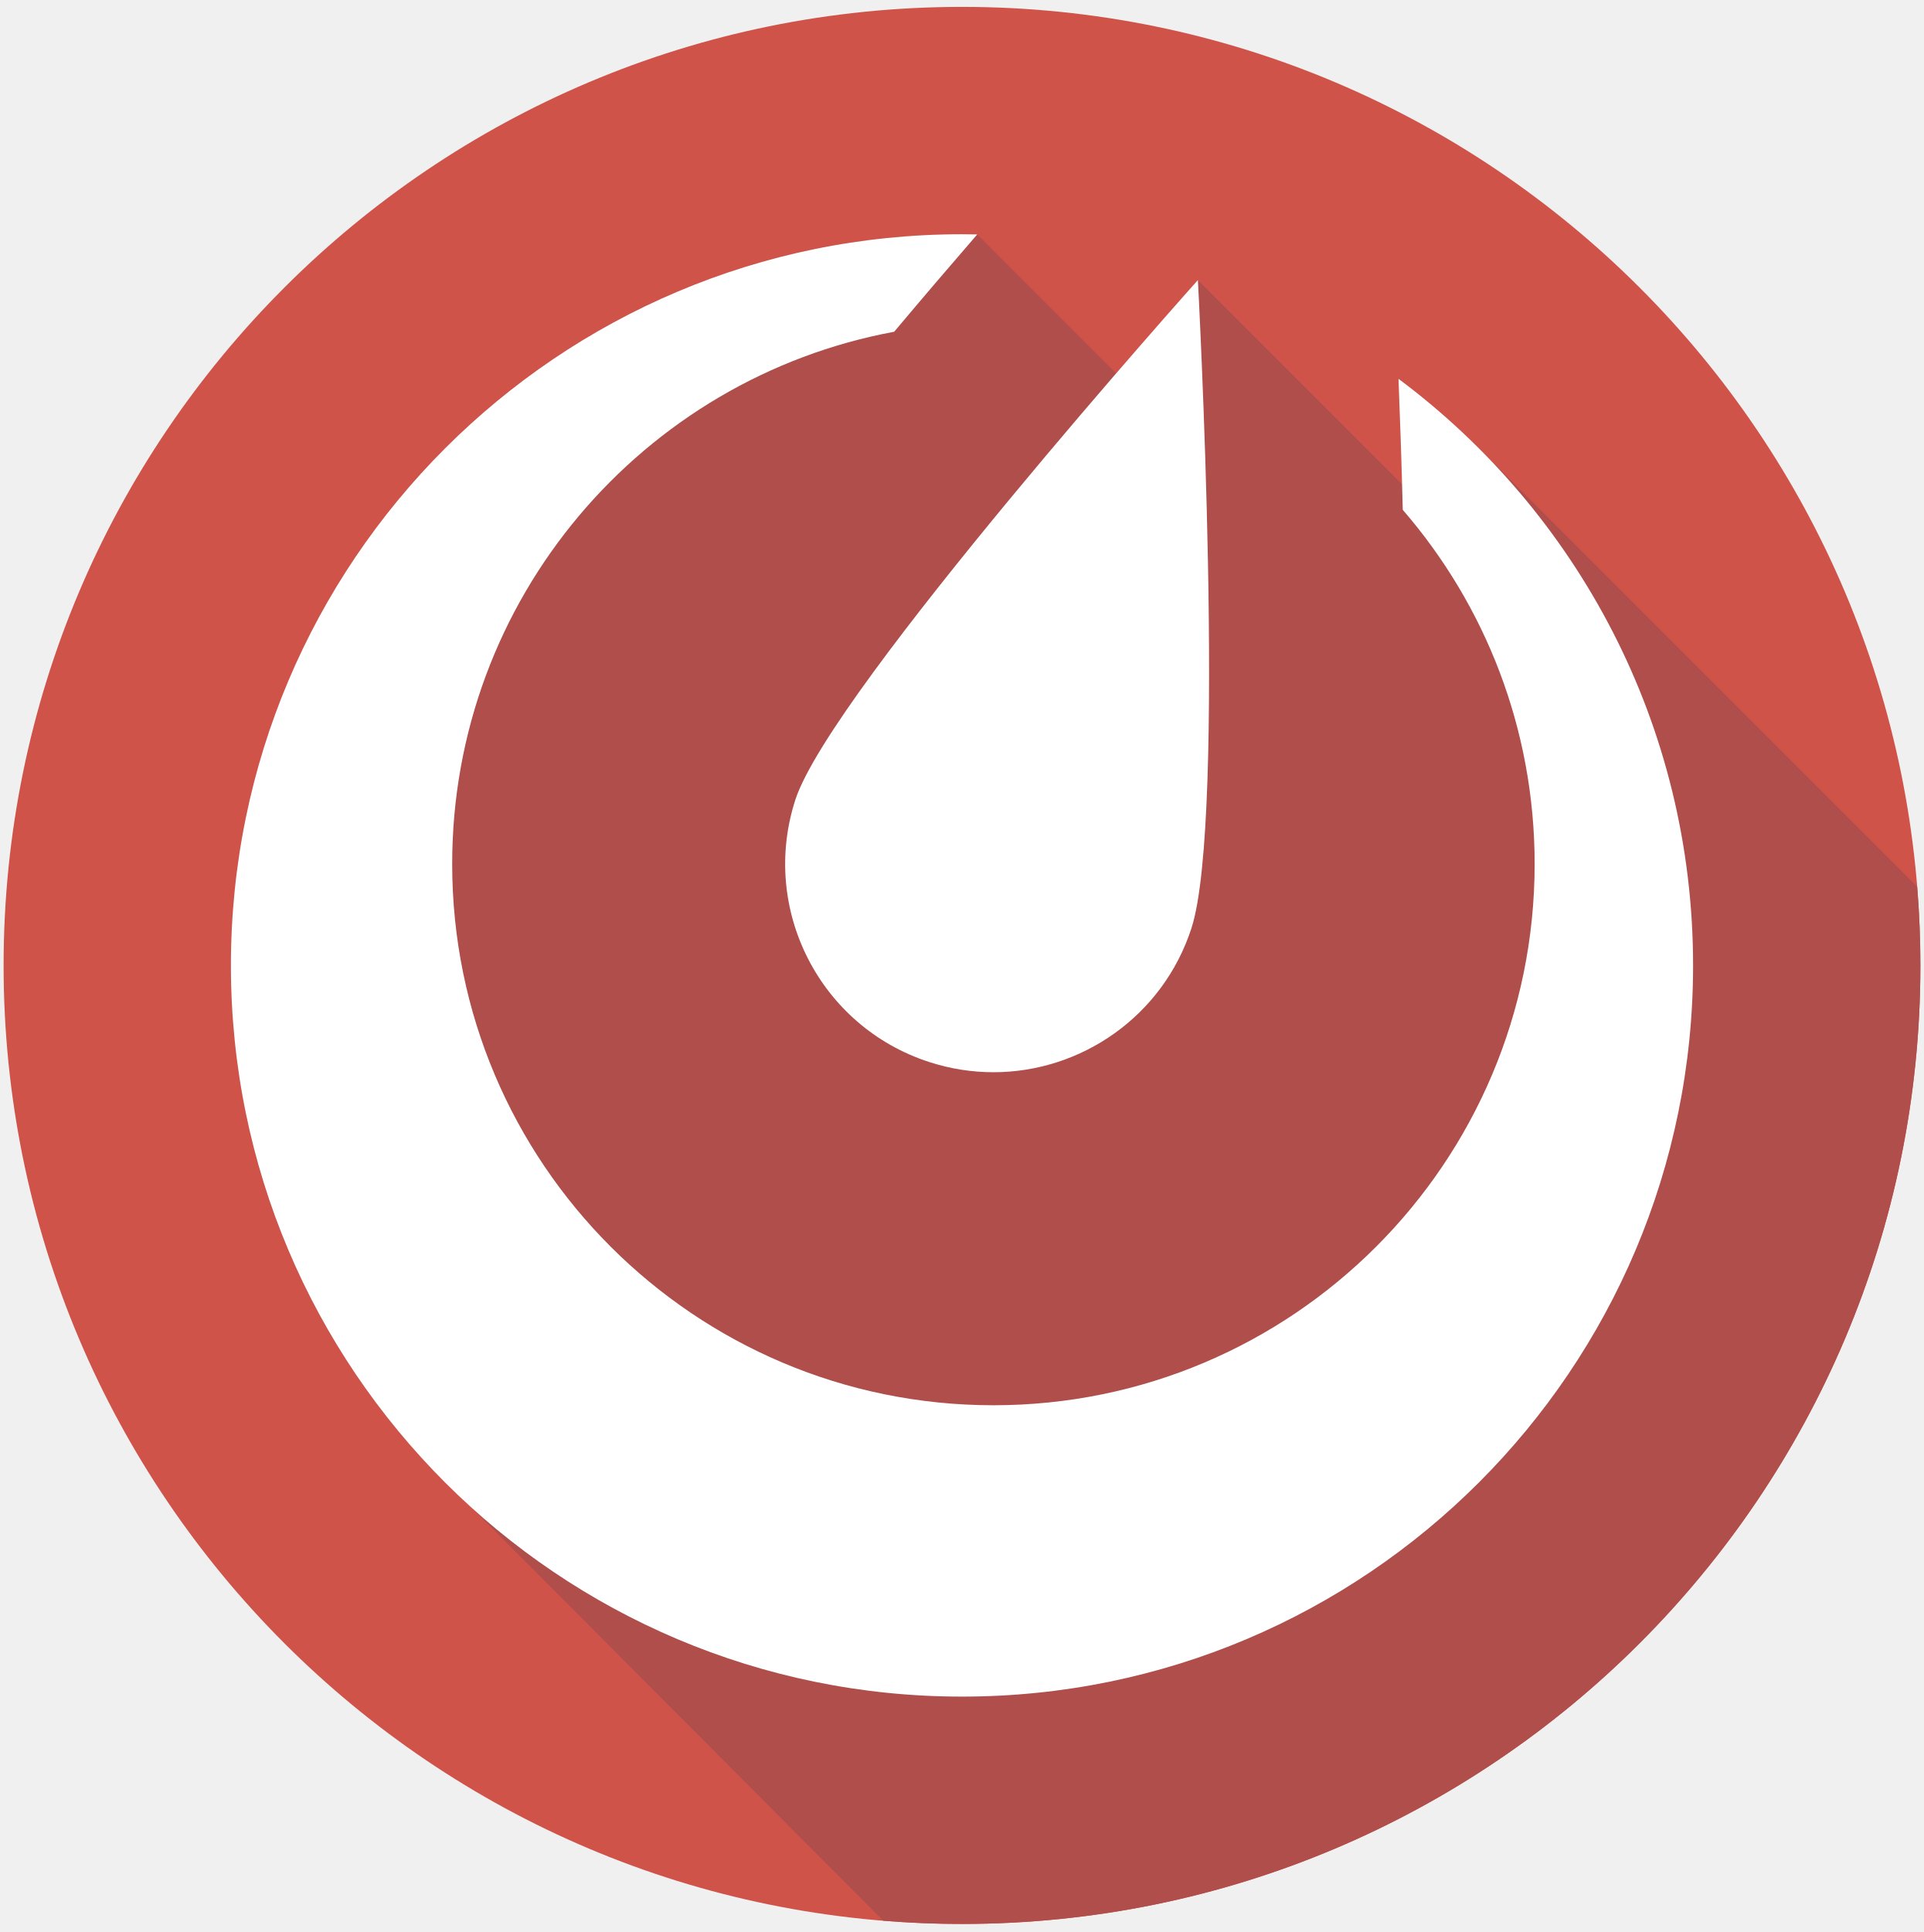
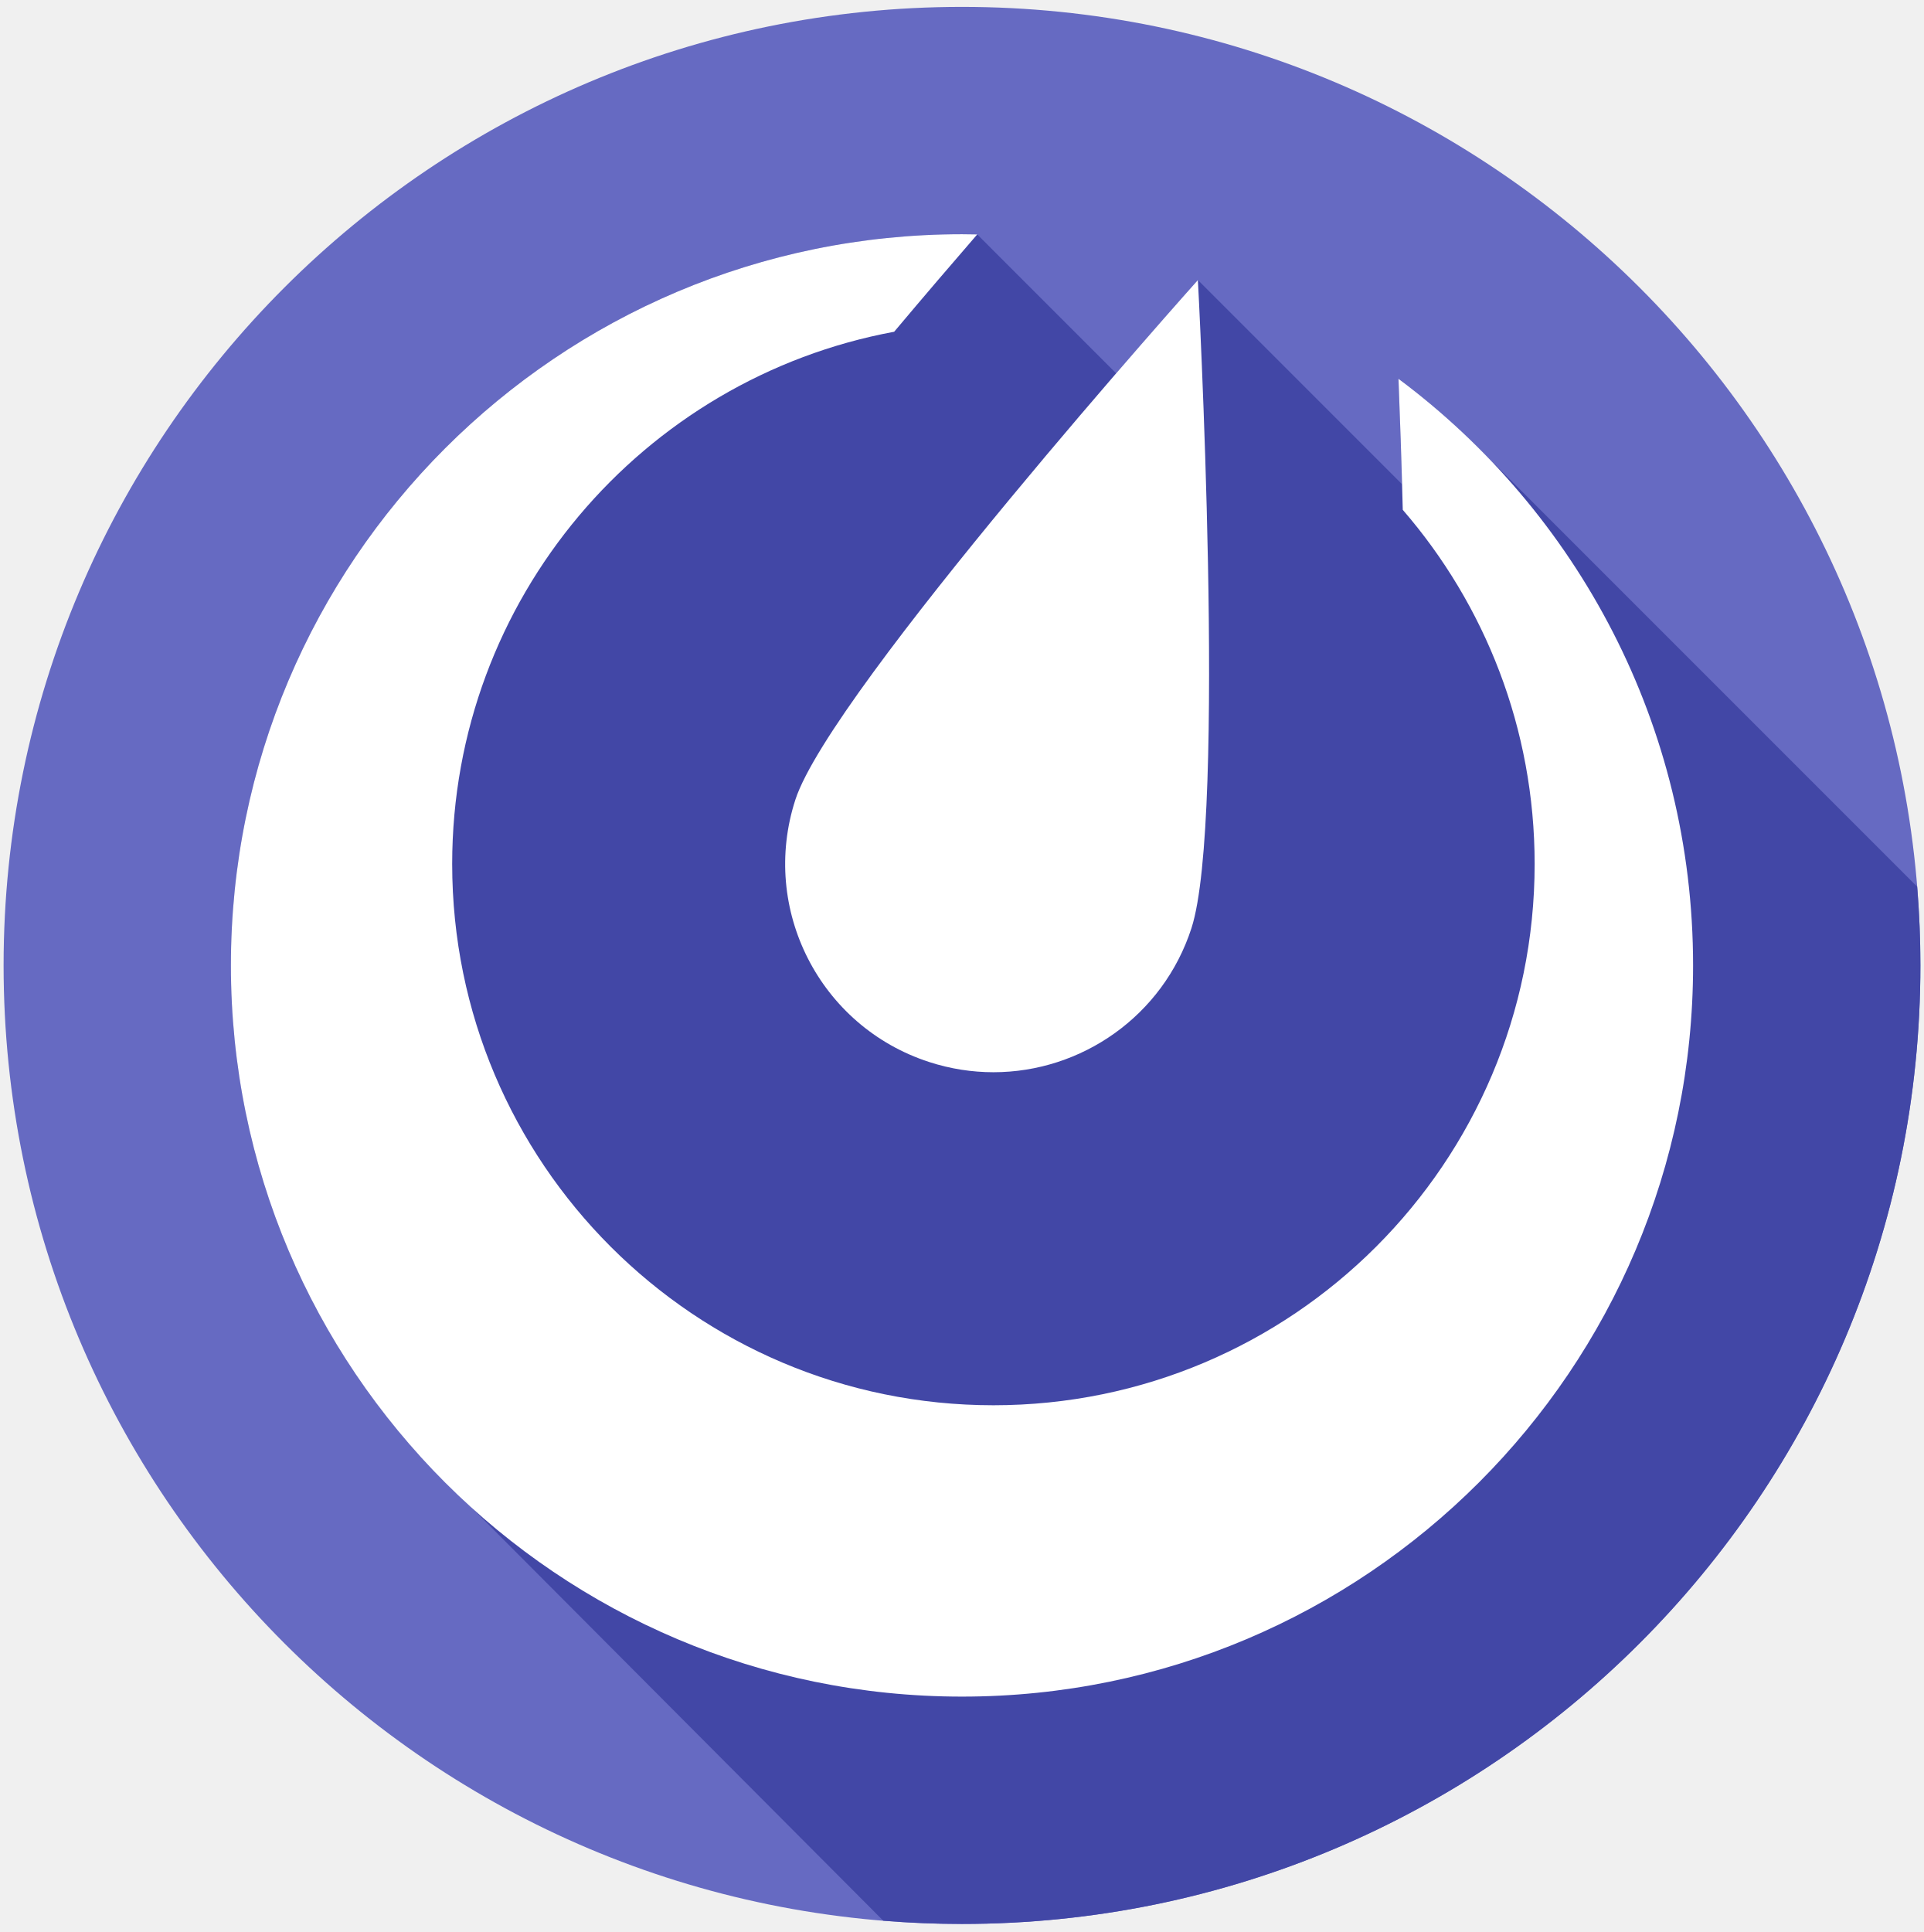
<svg xmlns="http://www.w3.org/2000/svg" version="1.1" id="Capa_1" x="0px" y="0px" viewBox="0 0 228 229" xml:space="preserve" width="228" height="229">
  <defs id="defs45" />
-   <circle style="fill:#d0534a;fill-opacity:1;stroke-width:0.444" cx="114.041" cy="114.431" id="circle2" r="113.615" />
-   <path style="fill:#af4e4a;fill-opacity:1;stroke-width:0.444" d="m 227.272,105.097 -50.095,-50.095 -0.031,0.031 c -3.481,-3.697 -7.281,-7.091 -11.359,-10.132 0.145,3.675 0.295,7.934 0.424,12.498 L 142.006,33.193 c 0,0 -4,4.472 -9.689,11.06 L 115.849,27.785 c -0.601,-0.012 -1.204,-0.023 -1.808,-0.023 -47.865,0 -86.668,38.803 -86.668,86.668 0,22.233 8.375,42.506 22.138,57.848 v 0 l 55.195,55.383 c 3.079,0.251 6.192,0.384 9.336,0.384 62.748,0 113.615,-50.867 113.615,-113.615 0,-3.143 -0.133,-6.255 -0.384,-9.334 z" id="path4" />
+   <circle style="fill:#666ac2;fill-opacity:1;stroke-width:0.444" cx="114.041" cy="114.431" id="circle2" r="113.615" />
+   <path style="fill:#4247a6;fill-opacity:1;stroke-width:0.444" d="m 227.272,105.097 -50.095,-50.095 -0.031,0.031 c -3.481,-3.697 -7.281,-7.091 -11.359,-10.132 0.145,3.675 0.295,7.934 0.424,12.498 L 142.006,33.193 c 0,0 -4,4.472 -9.689,11.06 L 115.849,27.785 c -0.601,-0.012 -1.204,-0.023 -1.808,-0.023 -47.865,0 -86.668,38.803 -86.668,86.668 0,22.233 8.375,42.506 22.138,57.848 v 0 l 55.195,55.383 c 3.079,0.251 6.192,0.384 9.336,0.384 62.748,0 113.615,-50.867 113.615,-113.615 0,-3.143 -0.133,-6.255 -0.384,-9.334 z" id="path4" />
  <g id="g10" transform="matrix(0.44381,0,0,0.44381,0.4259278,0.8153169)">
    <path style="fill:#ffffff" d="m 372.594,99.335 c 0.398,10.091 0.814,22.12 1.141,34.99 21.947,25.351 35.226,58.413 35.226,94.576 0,79.843 -64.726,144.569 -144.569,144.569 -79.843,0 -144.569,-64.726 -144.569,-144.569 0,-70.787 50.878,-129.683 118.058,-142.135 8.062,-9.591 15.693,-18.494 22.191,-25.997 -1.355,-0.028 -2.712,-0.051 -4.073,-0.051 -107.85,0 -195.281,87.43 -195.281,195.282 0,107.852 87.431,195.282 195.282,195.282 107.851,0 195.282,-87.43 195.282,-195.282 0,-64.146 -30.93,-121.065 -78.688,-156.665 z" id="path6" />
    <path style="fill:#ffffff" d="m 211.497,211.733 c -9.482,29.213 6.513,60.581 35.726,70.063 5.706,1.852 11.489,2.731 17.18,2.731 23.447,0 45.253,-14.95 52.883,-38.457 9.482,-29.213 1.725,-173.113 1.725,-173.113 0,0 -98.032,109.563 -107.514,138.776 z" id="path8" />
  </g>
  <g id="g12">
</g>
  <g id="g14">
</g>
  <g id="g16">
</g>
  <g id="g18">
</g>
  <g id="g20">
</g>
  <g id="g22">
</g>
  <g id="g24">
</g>
  <g id="g26">
</g>
  <g id="g28">
</g>
  <g id="g30">
</g>
  <g id="g32">
</g>
  <g id="g34">
</g>
  <g id="g36">
</g>
  <g id="g38">
</g>
  <g id="g40">
</g>
</svg>
